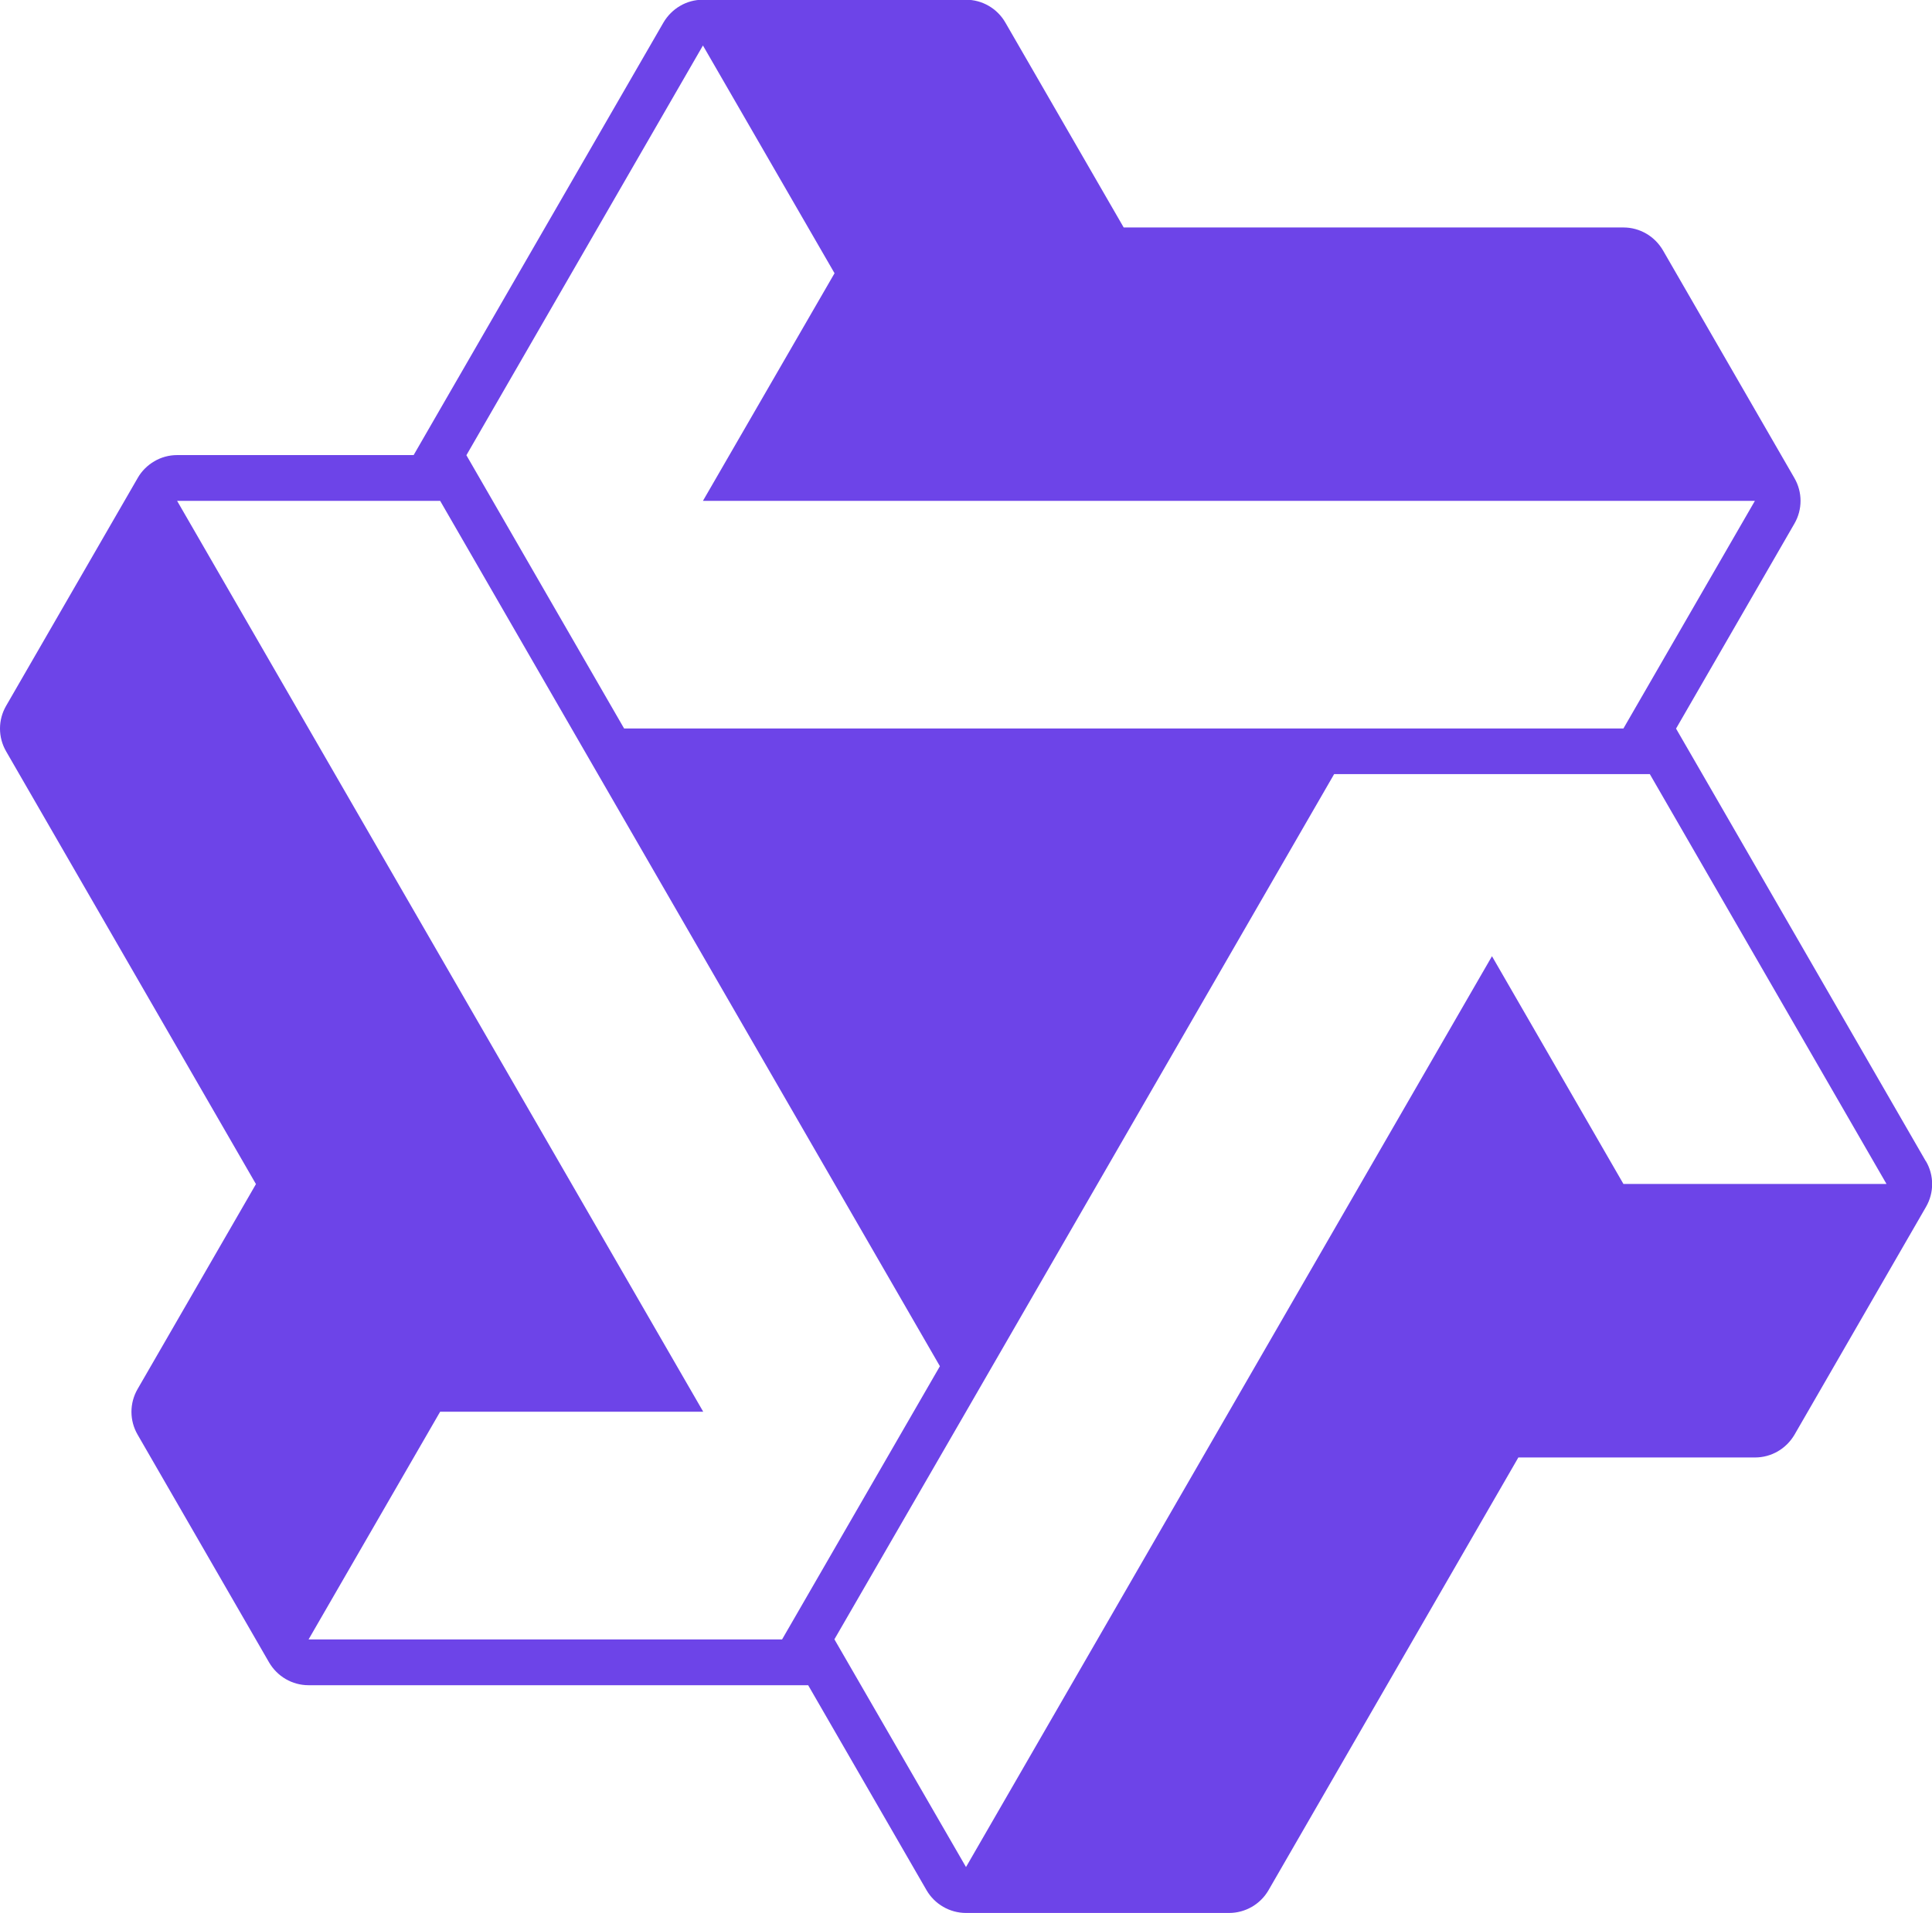
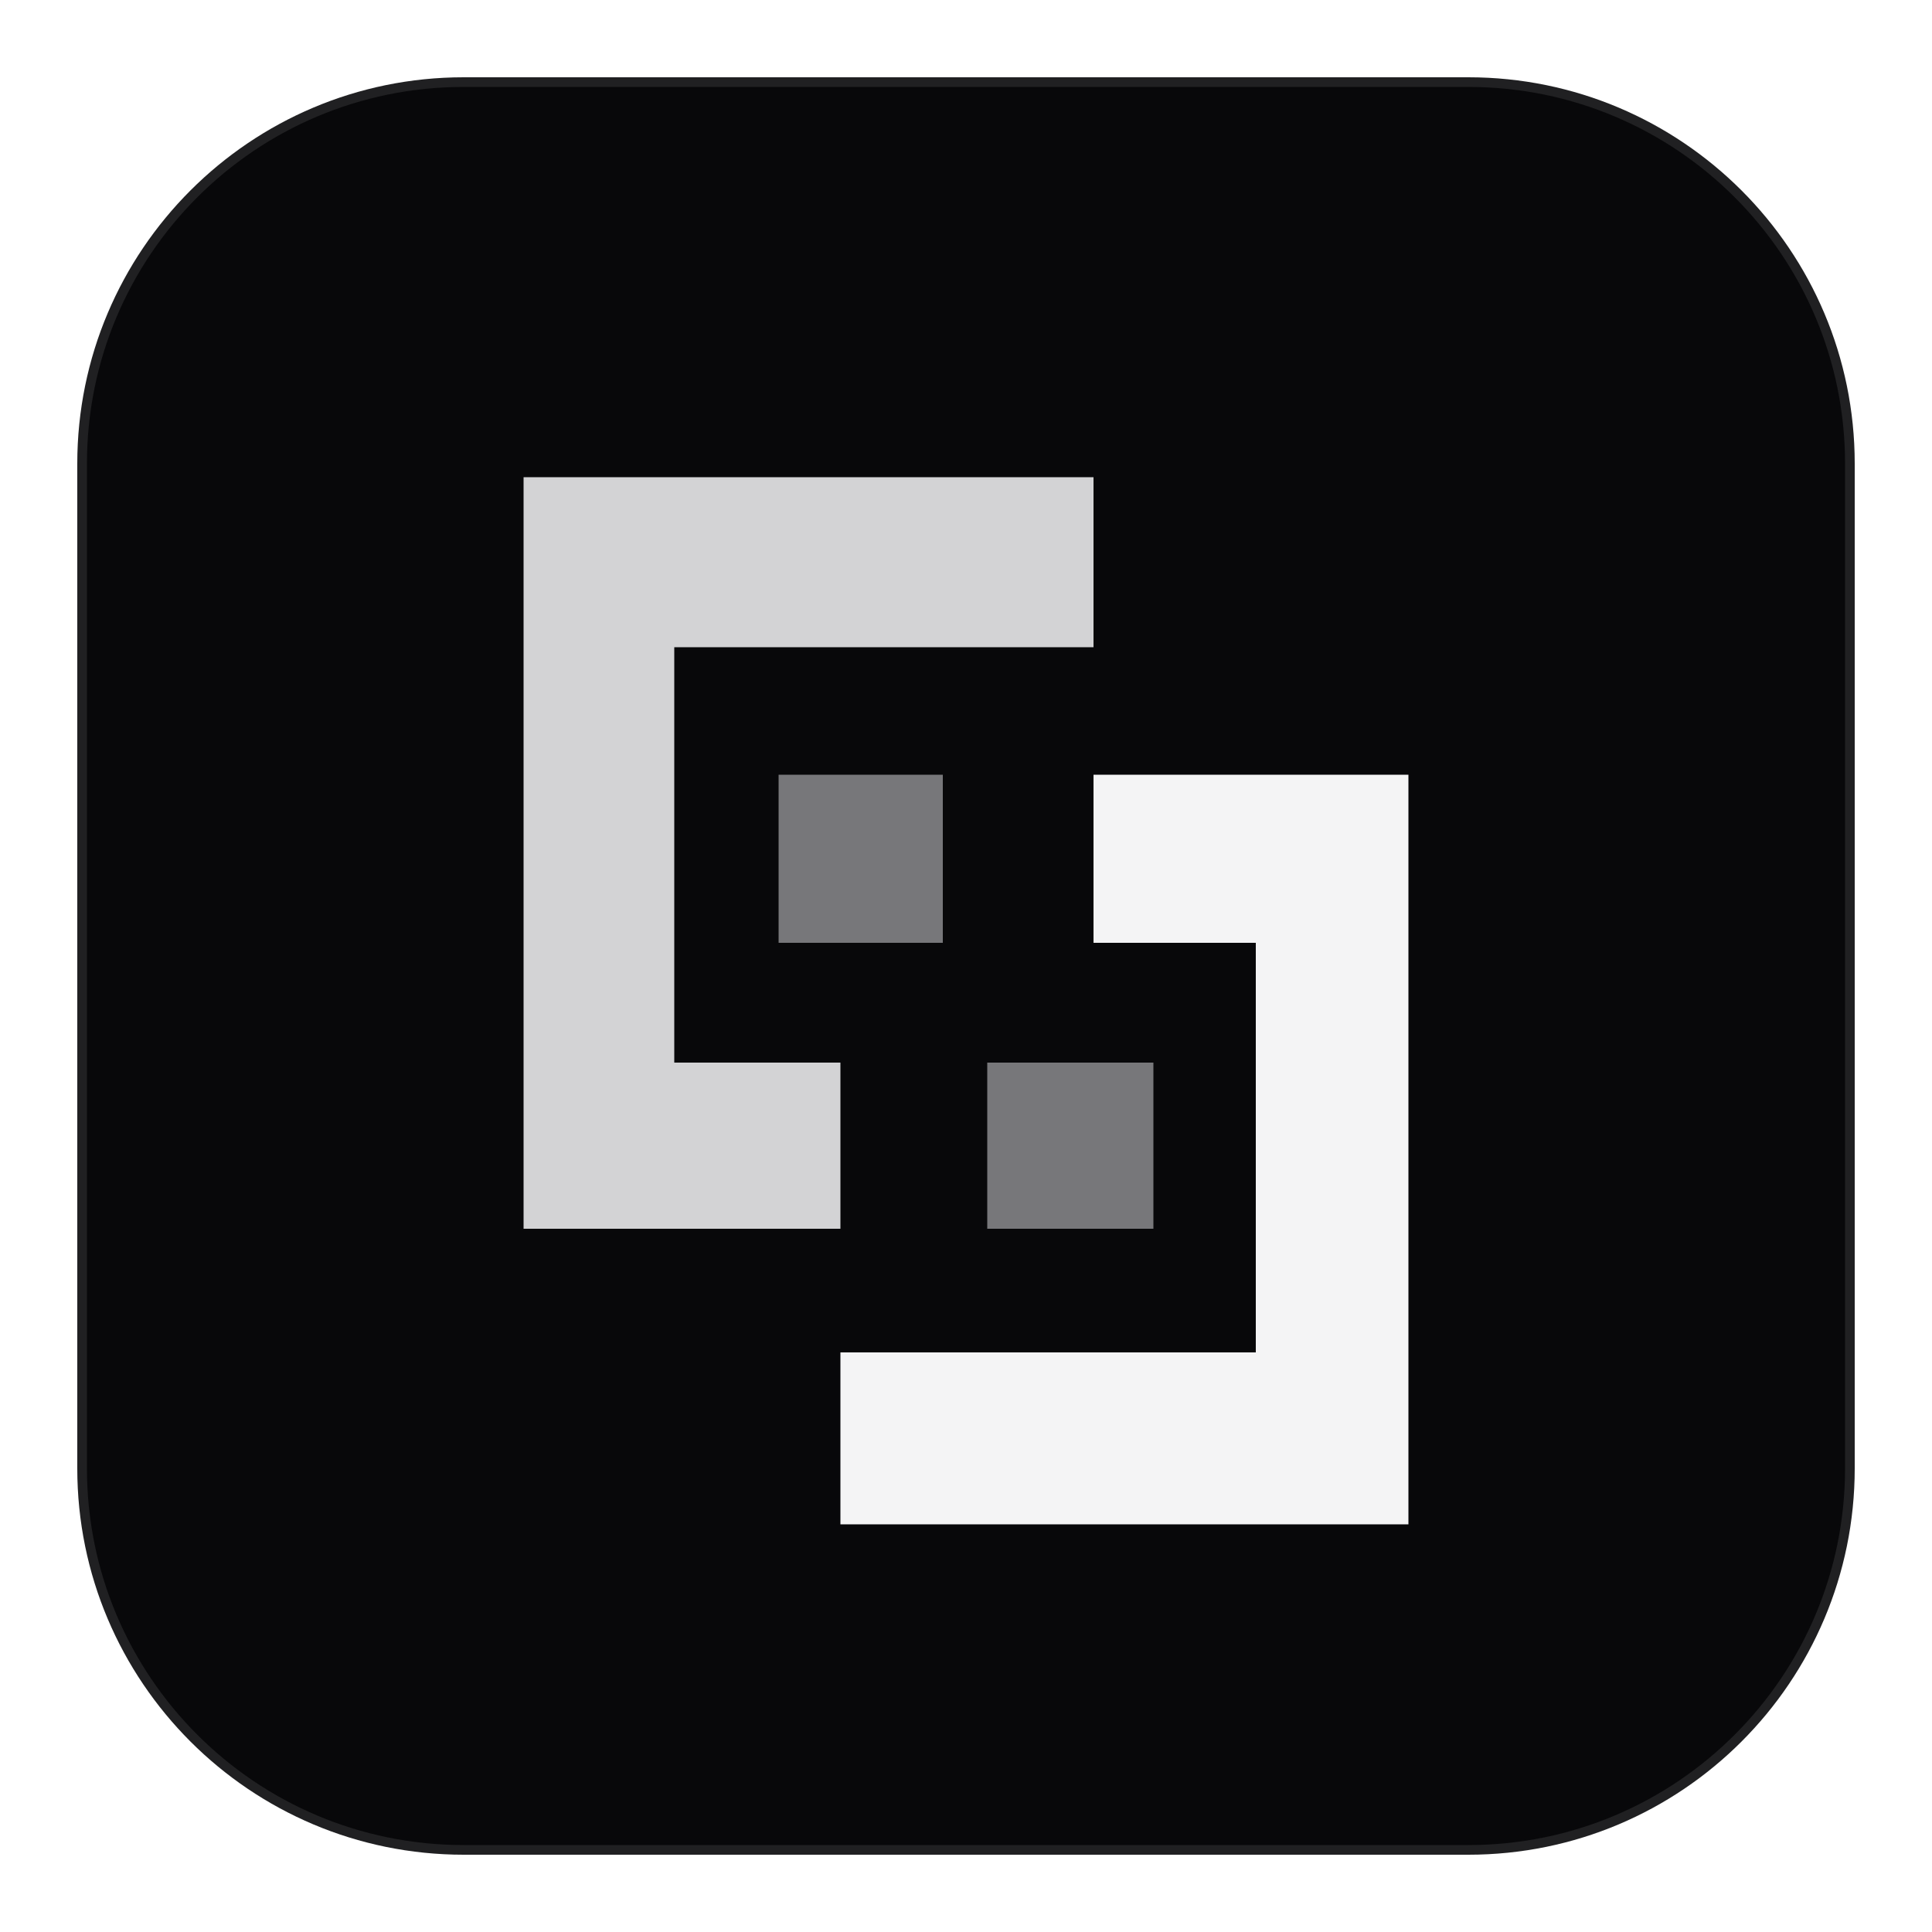
- <svg xmlns="http://www.w3.org/2000/svg" viewBox="0 0 141.38 140">
-   <path fill="#6D44E8" d="m140.93 85-16.35-28.33-1.93-3.34 8.66-15a3.323 3.323 0 0 0 0-3.34l-9.62-16.67c-.3-.51-.72-.93-1.22-1.22s-1.07-.45-1.67-.45H82.23l-8.66-15a3.33 3.33 0 0 0-2.89-1.67H51.43c-.59 0-1.17.16-1.66.45-.5.29-.92.71-1.22 1.22L32.19 29.98l-1.92 3.33H12.96c-.59 0-1.17.16-1.66.45-.5.29-.93.71-1.22 1.22L.45 51.66a3.323 3.323 0 0 0 0 3.34l18.28 31.67-8.66 15a3.32 3.32 0 0 0 0 3.34l9.62 16.67c.3.51.72.93 1.22 1.22s1.07.45 1.67.45h36.56l8.66 15a3.35 3.35 0 0 0 2.89 1.67h19.25a3.34 3.34 0 0 0 2.89-1.67l18.28-31.67h17.32c.6 0 1.17-.16 1.67-.45s.92-.71 1.22-1.22l9.62-16.67a3.323 3.323 0 0 0 0-3.34ZM51.44 3.33 61.07 20l-9.63 16.66h76.98l-9.62 16.66H45.67l-11.54-20zM57.21 120H22.58l9.63-16.67h19.25l-38.5-66.67h19.25l9.62 16.67L68.78 100l-11.55 20Zm61.59-33.34-9.62-16.67-38.49 66.67-9.63-16.67 9.63-16.66 26.94-46.67h23.1l17.32 30z" />
+ <svg xmlns="http://www.w3.org/2000/svg" viewBox="0 0 100 100">
+   <rect x="4" y="4" width="92" height="92" rx="20" fill="#08080a" stroke="rgba(255, 255, 255, 0.1)" />
+   <path fill="#d3d3d5" d="M56.6 24.7H27.1V63.6H43.5V55H34.9V33.5H56.6V24.7Z" />
+   <path fill="#f4f4f5" d="M56.6 40.1H72.9V78.9H43.5V70H65V48.8H56.6V40.1Z" />
+   <rect x="40.3" y="40.1" width="8.5" height="8.7" fill="#77777a" />
+   <rect x="51.1" y="55" width="8.6" height="8.6" fill="#77777a" />
</svg>
